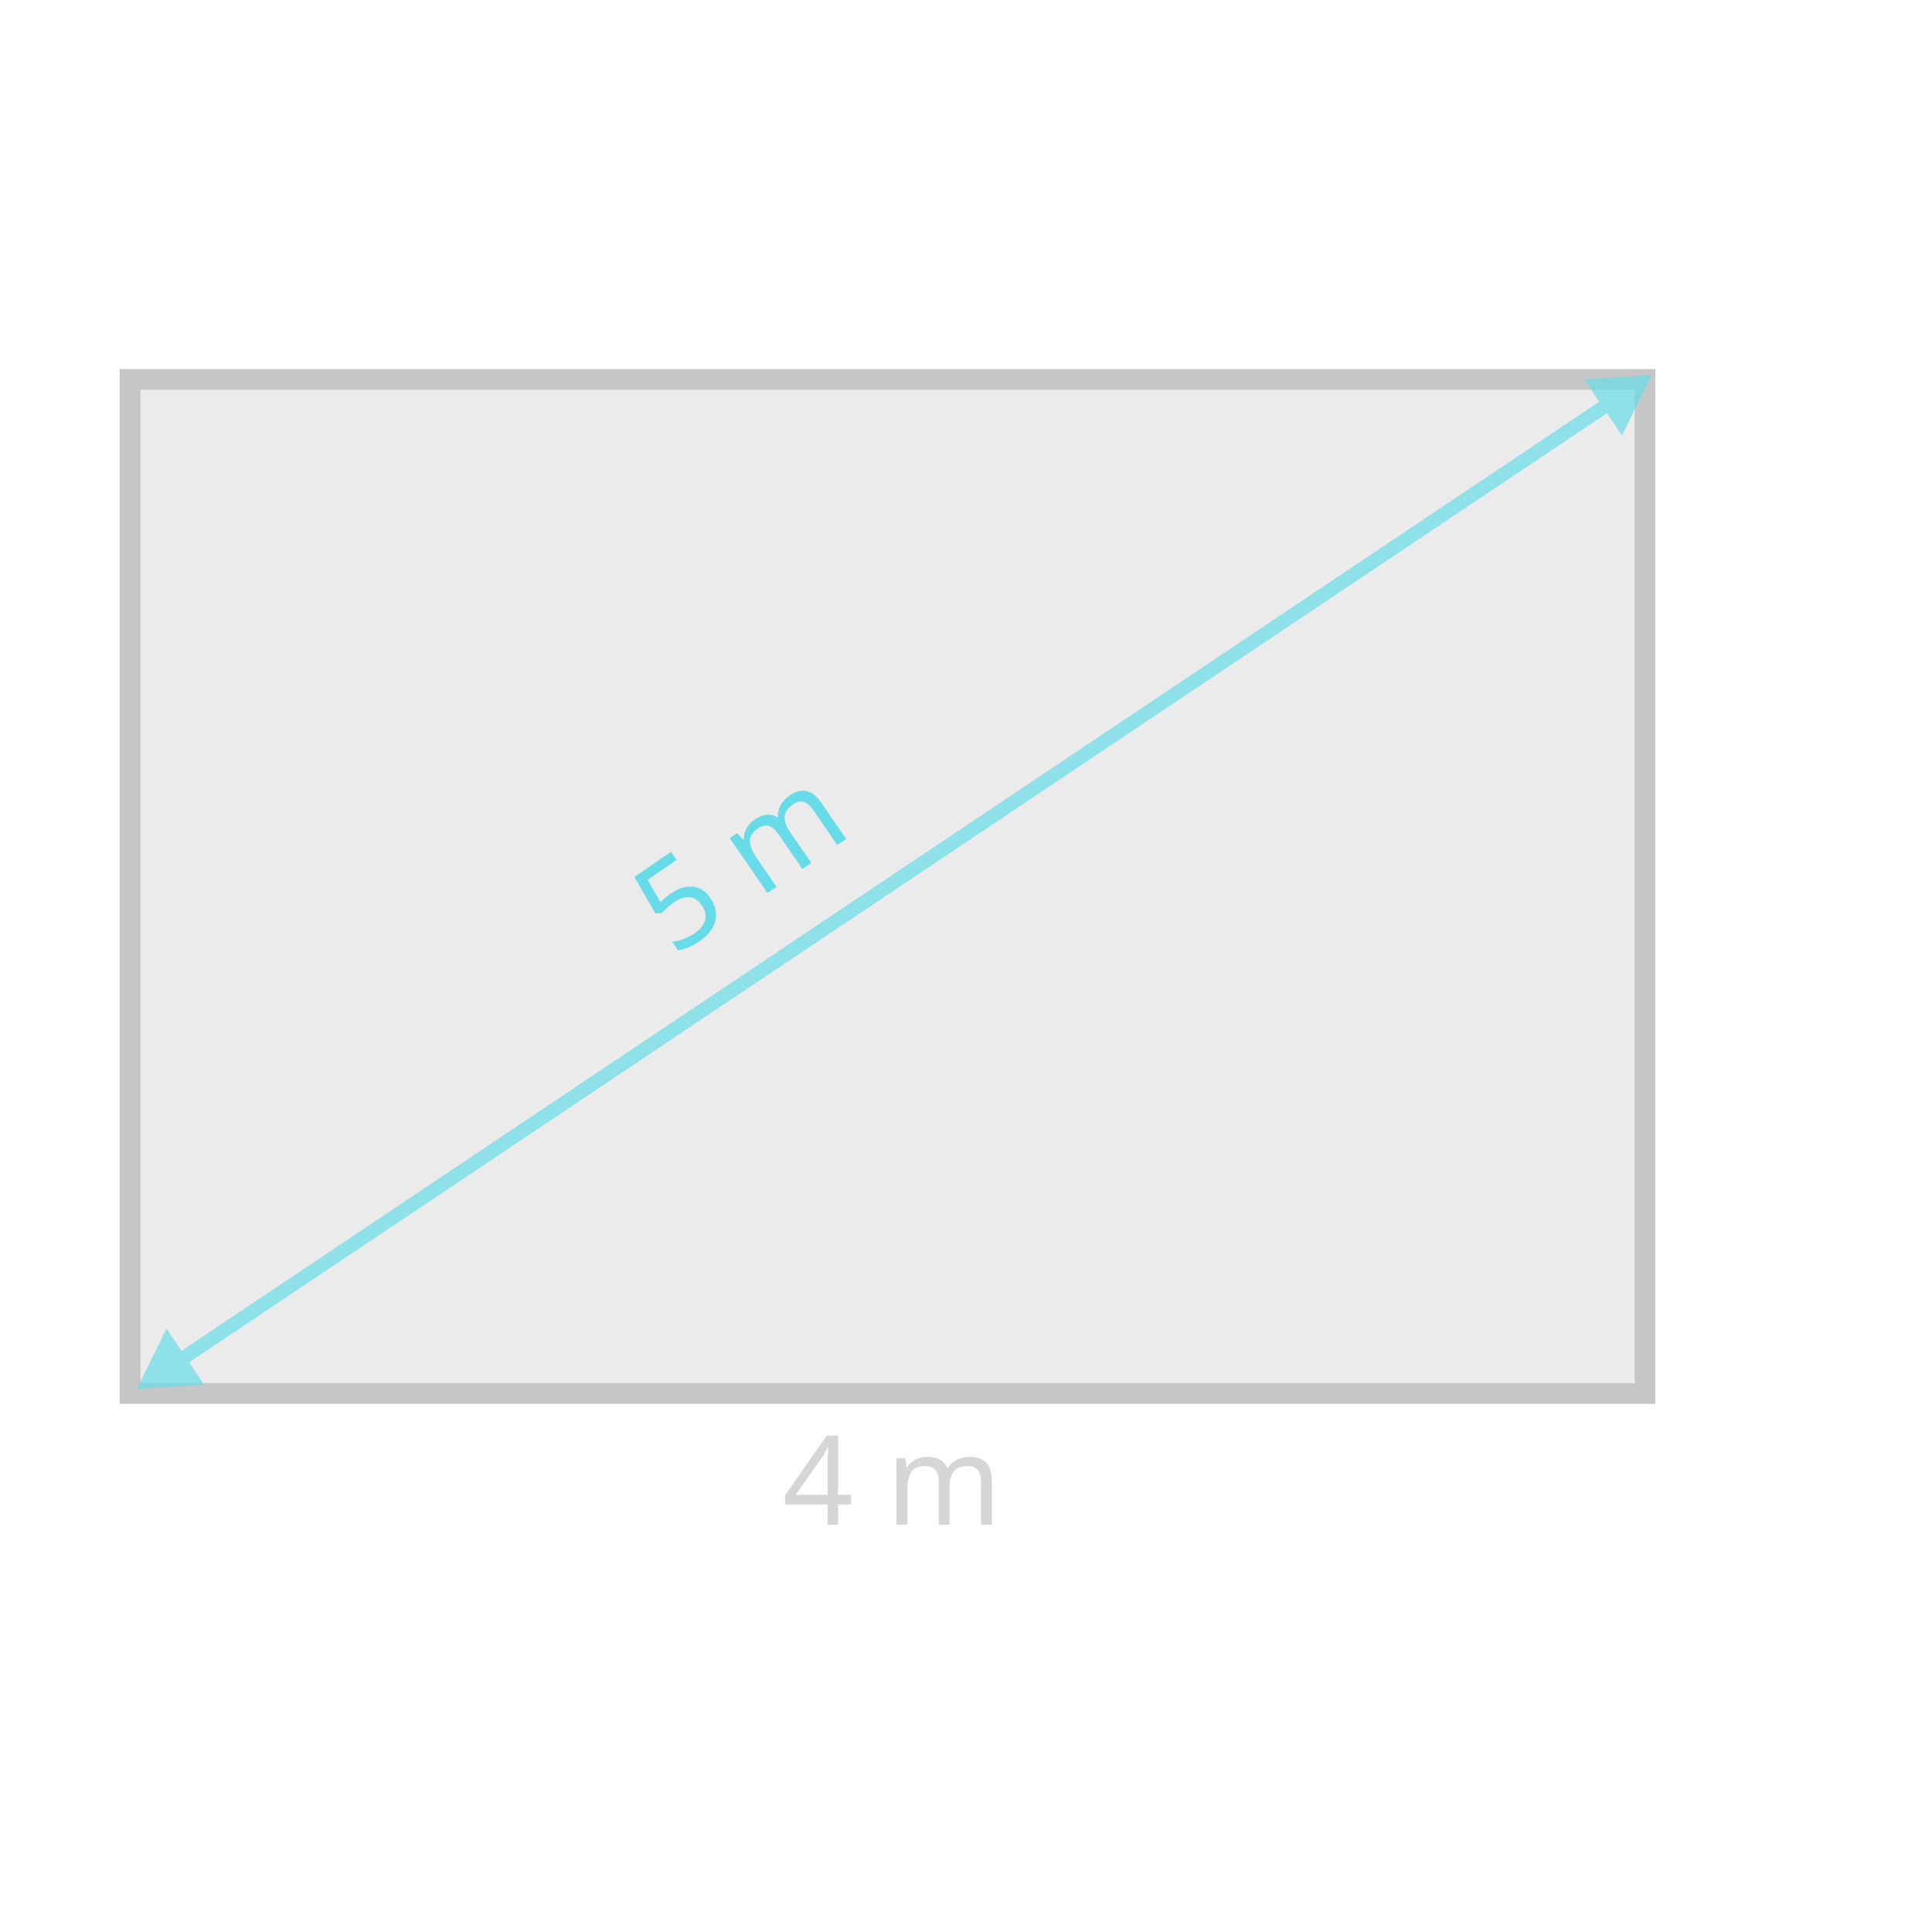
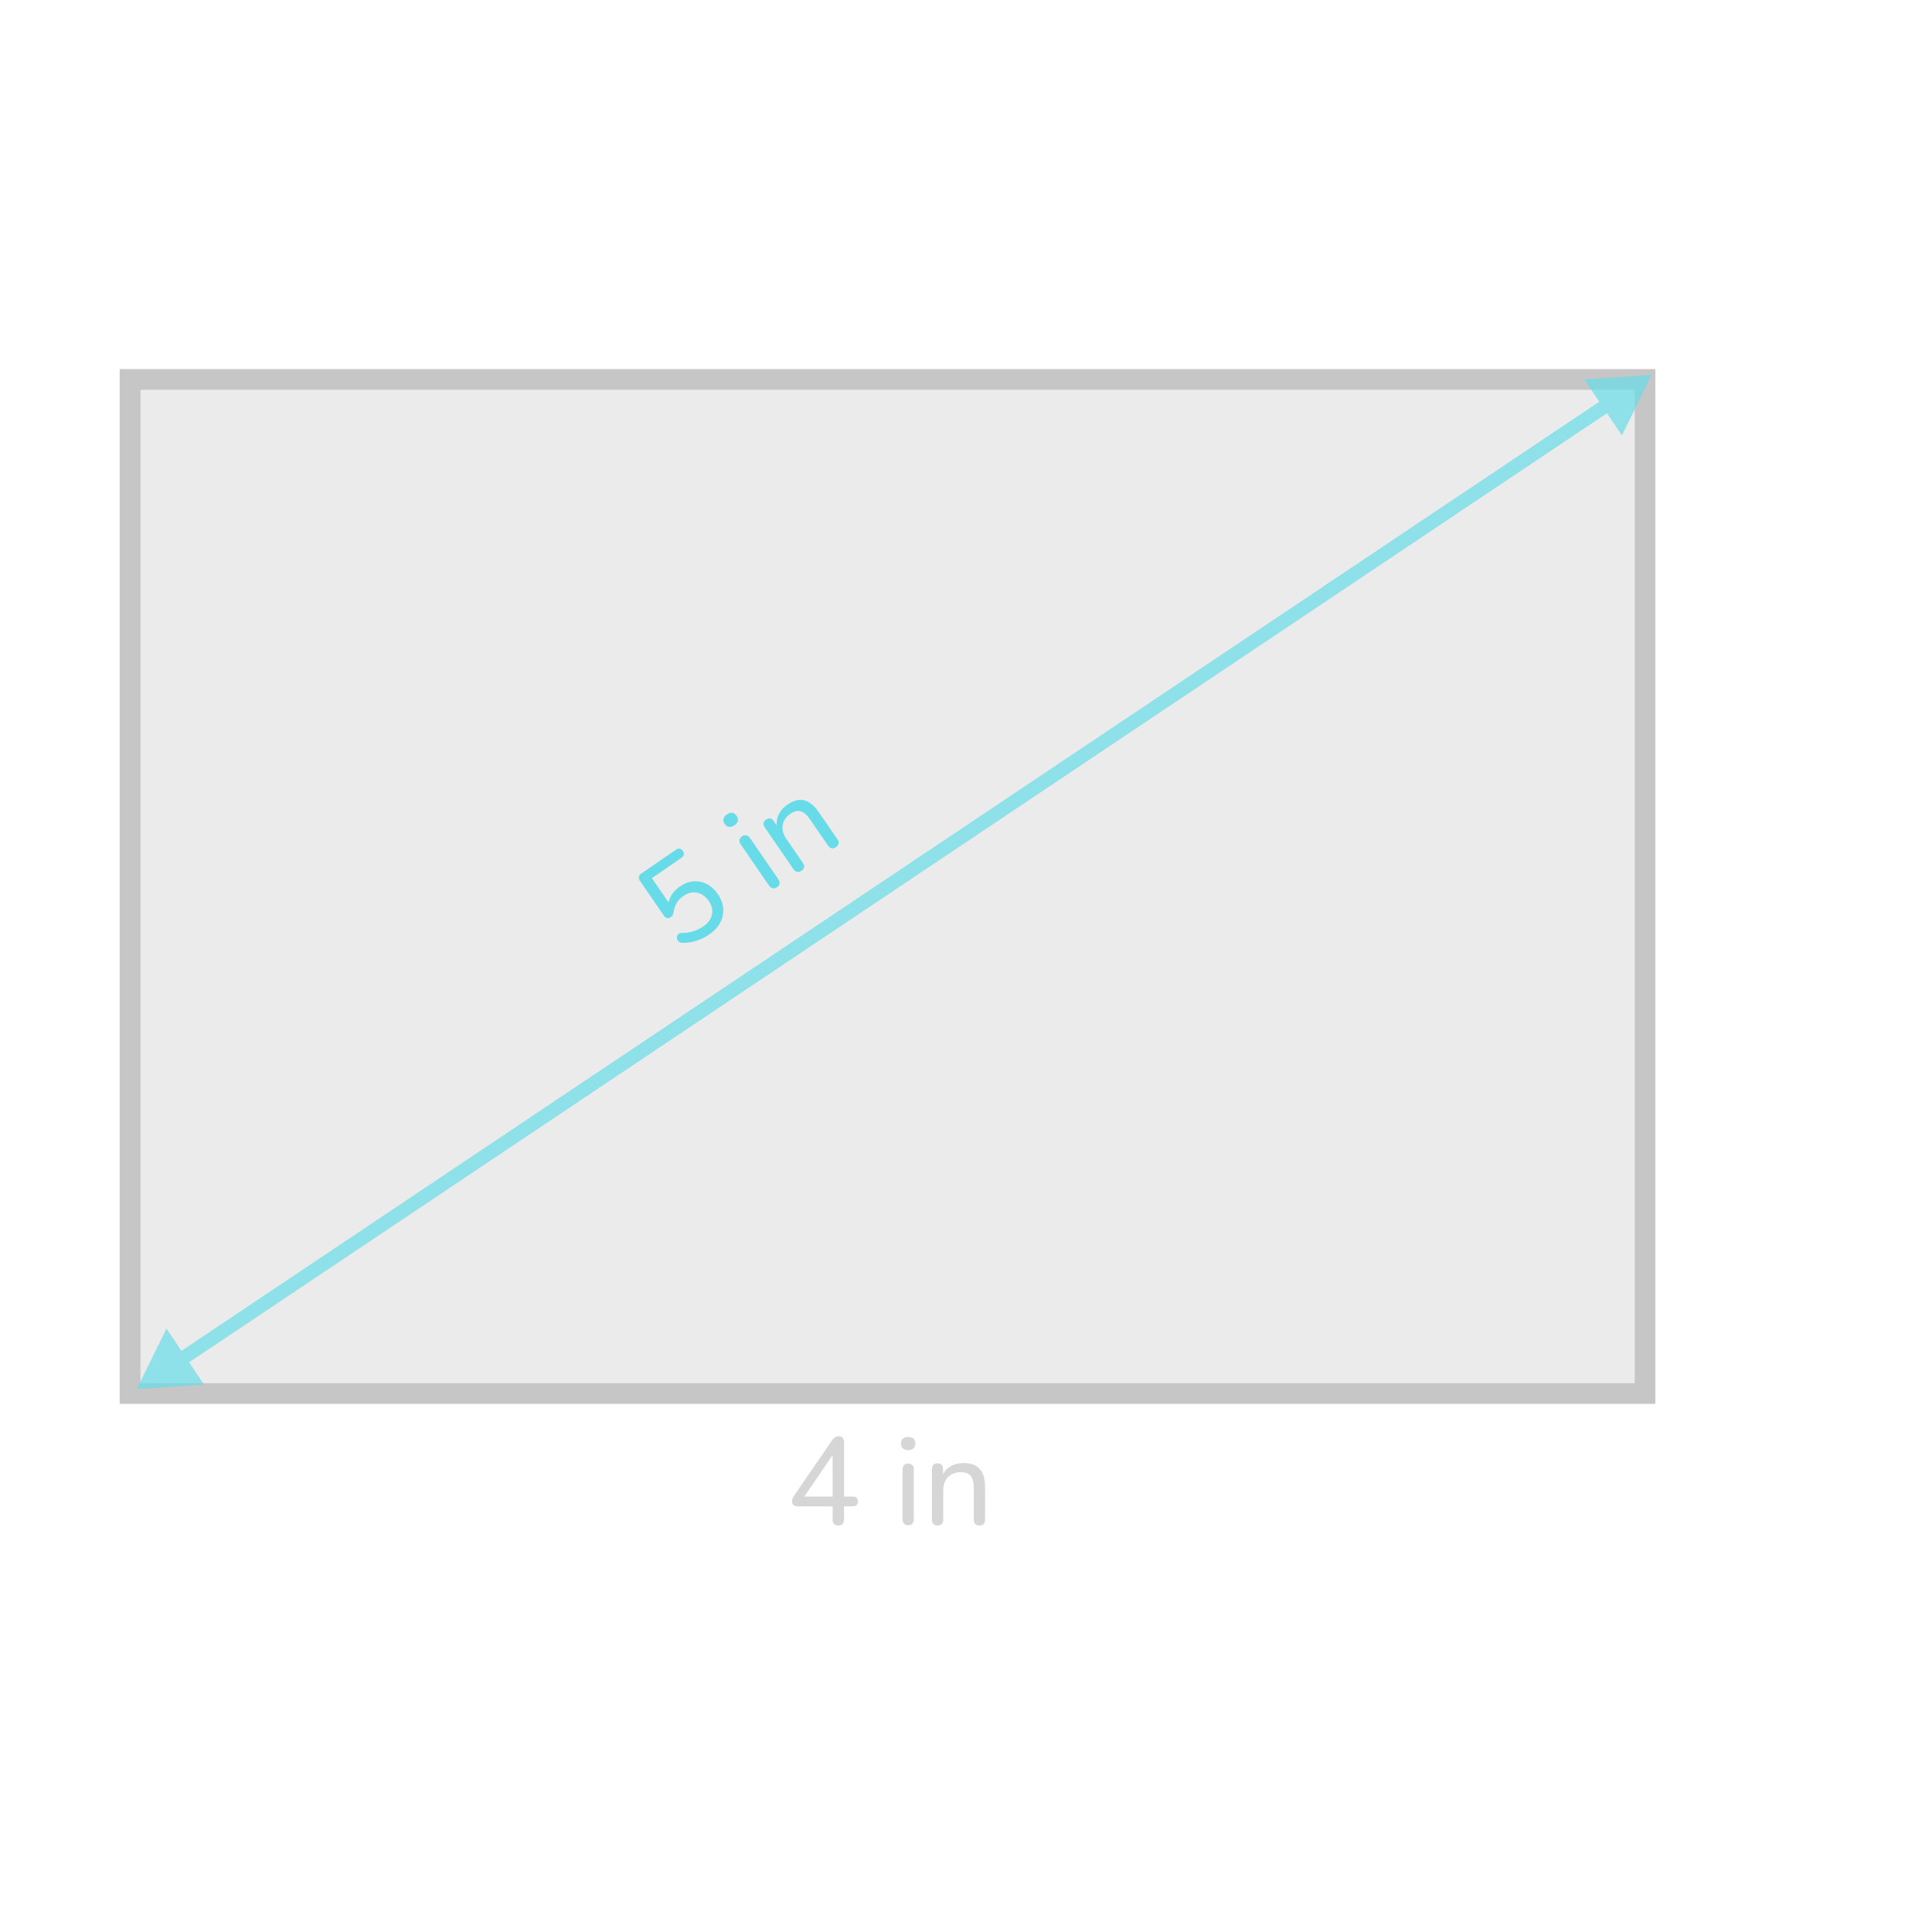
<svg xmlns="http://www.w3.org/2000/svg" id="Design" width="560" height="560" viewBox="0 0 560 560">
  <defs>
    <style>
-       .cls-1, .cls-2 {
+       .cls-1 {
        fill: #67dbe8;
      }

-       .cls-3 {
+       .cls-2 {
        opacity: .7;
      }

-       .cls-2, .cls-4 {
-         font-family: Nunito, sans-serif;
-         font-size: 36px;
+       .cls-3, .cls-4 {
+         opacity: .2;
      }

-       .cls-5, .cls-4 {
+       .cls-5 {
        fill: #333;
      }

      .cls-6 {
        stroke: #67dbe8;
        stroke-width: 4px;
      }

-       .cls-6, .cls-7 {
+       .cls-6, .cls-4 {
        fill: none;
        stroke-miterlimit: 10;
      }

-       .cls-8 {
+       .cls-7 {
        opacity: .1;
      }

-       .cls-4, .cls-7 {
-         opacity: .2;
-       }
- 
-       .cls-7 {
+       .cls-4 {
        stroke: #333;
        stroke-width: 6px;
      }
    </style>
  </defs>
-   <text class="cls-4" transform="translate(226.8 441.93)">
-     <tspan x="0" y="0">4 m</tspan>
-   </text>
+   <g class="cls-3">
+     <path class="cls-5" d="M242.99,442.18c-.53,0-.94-.14-1.22-.43-.29-.29-.43-.71-.43-1.26v-3.85h-10.01c-.53,0-.95-.12-1.28-.36-.32-.24-.49-.61-.49-1.12,0-.29,.07-.59,.21-.9,.14-.31,.4-.73,.76-1.26l10.69-15.59c.26-.36,.54-.64,.85-.83,.3-.19,.64-.29,1.03-.29,.43,0,.8,.14,1.1,.41,.3,.28,.45,.7,.45,1.28v15.8h2.45c.53,0,.92,.12,1.19,.36,.26,.24,.4,.59,.4,1.04,0,.48-.13,.84-.4,1.08-.26,.24-.66,.36-1.19,.36h-2.45v3.85c0,.55-.14,.97-.43,1.26s-.7,.43-1.22,.43Zm-1.66-8.39v-13.32h.9l-9.72,14.22v-.9h8.82Z" />
+     <path class="cls-5" d="M263.22,420.33c-.65,0-1.16-.17-1.53-.52-.37-.35-.56-.81-.56-1.39,0-.62,.19-1.1,.56-1.42,.37-.32,.88-.49,1.53-.49,.7,0,1.22,.16,1.57,.49,.35,.32,.52,.8,.52,1.42,0,.58-.17,1.04-.52,1.39-.35,.35-.87,.52-1.57,.52Zm0,21.78c-.5,0-.9-.16-1.19-.47s-.43-.74-.43-1.3v-14.36c0-.58,.14-1.01,.43-1.31s.68-.45,1.19-.45,.94,.15,1.22,.45c.29,.3,.43,.74,.43,1.31v14.36c0,.55-.14,.98-.41,1.3s-.69,.47-1.24,.47Z" />
+     <path class="cls-5" d="M271.75,442.18c-.5,0-.9-.14-1.19-.43s-.43-.71-.43-1.26v-14.69c0-.55,.14-.97,.43-1.24,.29-.28,.68-.41,1.19-.41s.89,.14,1.17,.41c.28,.28,.41,.69,.41,1.24v2.95l-.4-.54c.5-1.37,1.33-2.4,2.47-3.1s2.44-1.04,3.91-1.04,2.58,.25,3.49,.76,1.6,1.27,2.05,2.3c.46,1.03,.68,2.34,.68,3.92v9.43c0,.55-.14,.97-.41,1.26s-.68,.43-1.21,.43-.94-.14-1.22-.43-.43-.71-.43-1.26v-9.25c0-1.56-.3-2.7-.9-3.42-.6-.72-1.56-1.08-2.88-1.08-1.54,0-2.77,.47-3.69,1.42s-1.39,2.23-1.39,3.83v8.5c0,1.13-.55,1.69-1.66,1.69Z" />
+   </g>
  <g>
-     <g class="cls-8">
+     <g class="cls-7">
      <rect class="cls-5" x="34.65" y="106.99" width="445.15" height="299.92" />
    </g>
-     <rect class="cls-7" x="37.72" y="109.97" width="439.11" height="293.95" />
+     <rect class="cls-4" x="37.72" y="109.97" width="439.11" height="293.95" />
  </g>
-   <text class="cls-2" transform="translate(195.25 277.55) rotate(-34.5)">
-     <tspan x="0" y="0">5 m</tspan>
-   </text>
-   <g class="cls-3">
+   <g>
+     <path class="cls-1" d="M205.53,270.88c-1.11,.76-2.33,1.36-3.67,1.8s-2.7,.64-4.07,.59c-.38,0-.7-.1-.96-.28-.26-.19-.44-.42-.54-.7-.1-.28-.12-.56-.06-.85,.06-.29,.21-.53,.44-.72s.55-.29,.95-.3c1.17,0,2.27-.14,3.31-.46,1.03-.32,2.01-.8,2.94-1.44s1.61-1.37,2.04-2.19,.61-1.67,.54-2.55c-.07-.88-.4-1.75-.98-2.6-.9-1.3-2.02-2.11-3.36-2.41-1.34-.3-2.68,0-4,.92-.81,.56-1.46,1.21-1.94,1.97s-.79,1.67-.92,2.75c-.03,.25-.11,.51-.23,.77s-.32,.48-.58,.66c-.38,.26-.73,.35-1.07,.28-.34-.07-.63-.29-.88-.64l-7-10.18c-.27-.4-.37-.78-.31-1.14,.07-.37,.3-.69,.7-.96l10-6.87c.4-.27,.77-.38,1.12-.33,.35,.05,.66,.26,.92,.63,.26,.38,.35,.74,.28,1.1-.08,.36-.31,.67-.71,.94l-8.54,5.87,5.44,7.92-.77,.53c0-1.16,.29-2.26,.89-3.32,.6-1.05,1.44-1.96,2.53-2.7,1.33-.91,2.66-1.41,4.01-1.51,1.35-.1,2.63,.17,3.85,.8,1.22,.63,2.29,1.61,3.2,2.94,.9,1.31,1.4,2.67,1.52,4.09,.12,1.42-.16,2.78-.84,4.09-.67,1.31-1.75,2.47-3.24,3.49Z" />
+     <path class="cls-1" d="M212.87,239.23c-.53,.37-1.05,.51-1.56,.44-.5-.07-.92-.35-1.25-.83-.35-.51-.47-1.01-.35-1.49,.12-.48,.45-.9,.99-1.27,.57-.39,1.1-.56,1.57-.49,.47,.07,.88,.36,1.24,.88,.33,.47,.44,.95,.35,1.44-.09,.49-.42,.92-.99,1.32Zm12.34,17.95c-.42,.29-.83,.38-1.24,.29-.41-.09-.78-.37-1.09-.82l-8.14-11.84c-.33-.47-.46-.92-.39-1.33,.07-.41,.31-.76,.72-1.04,.43-.3,.86-.41,1.26-.32s.77,.36,1.1,.84l8.14,11.84c.31,.46,.44,.89,.39,1.3-.05,.41-.3,.78-.76,1.09Z" />
+     <path class="cls-1" d="M232.28,252.4c-.42,.29-.82,.39-1.22,.32s-.76-.34-1.07-.79l-8.32-12.1c-.31-.46-.43-.88-.35-1.27,.08-.39,.33-.73,.75-1.01s.82-.39,1.2-.32c.38,.07,.73,.33,1.04,.79l1.67,2.43-.63-.22c-.36-1.41-.27-2.73,.28-3.95,.55-1.22,1.42-2.24,2.63-3.07,1.17-.8,2.27-1.25,3.31-1.35,1.04-.1,2.04,.14,3,.74,.96,.59,1.89,1.54,2.79,2.85l5.34,7.77c.31,.46,.44,.88,.37,1.27-.06,.39-.31,.74-.75,1.04-.44,.3-.85,.41-1.25,.34-.4-.07-.76-.34-1.07-.79l-5.24-7.62c-.88-1.29-1.78-2.05-2.68-2.31-.9-.25-1.9,0-2.98,.74-1.27,.87-2.01,1.96-2.24,3.26-.22,1.3,.12,2.62,1.03,3.95l4.81,7c.64,.93,.5,1.71-.41,2.33Z" />
+   </g>
+   <g class="cls-2">
    <g>
      <line class="cls-6" x1="467.06" y1="116.51" x2="51.32" y2="394.81" />
      <polygon class="cls-1" points="459.24 109.98 478.74 108.69 470.12 126.22 459.24 109.98" />
      <polygon class="cls-1" points="48.26 385.1 39.64 402.64 59.14 401.34 48.26 385.1" />
    </g>
  </g>
</svg>
